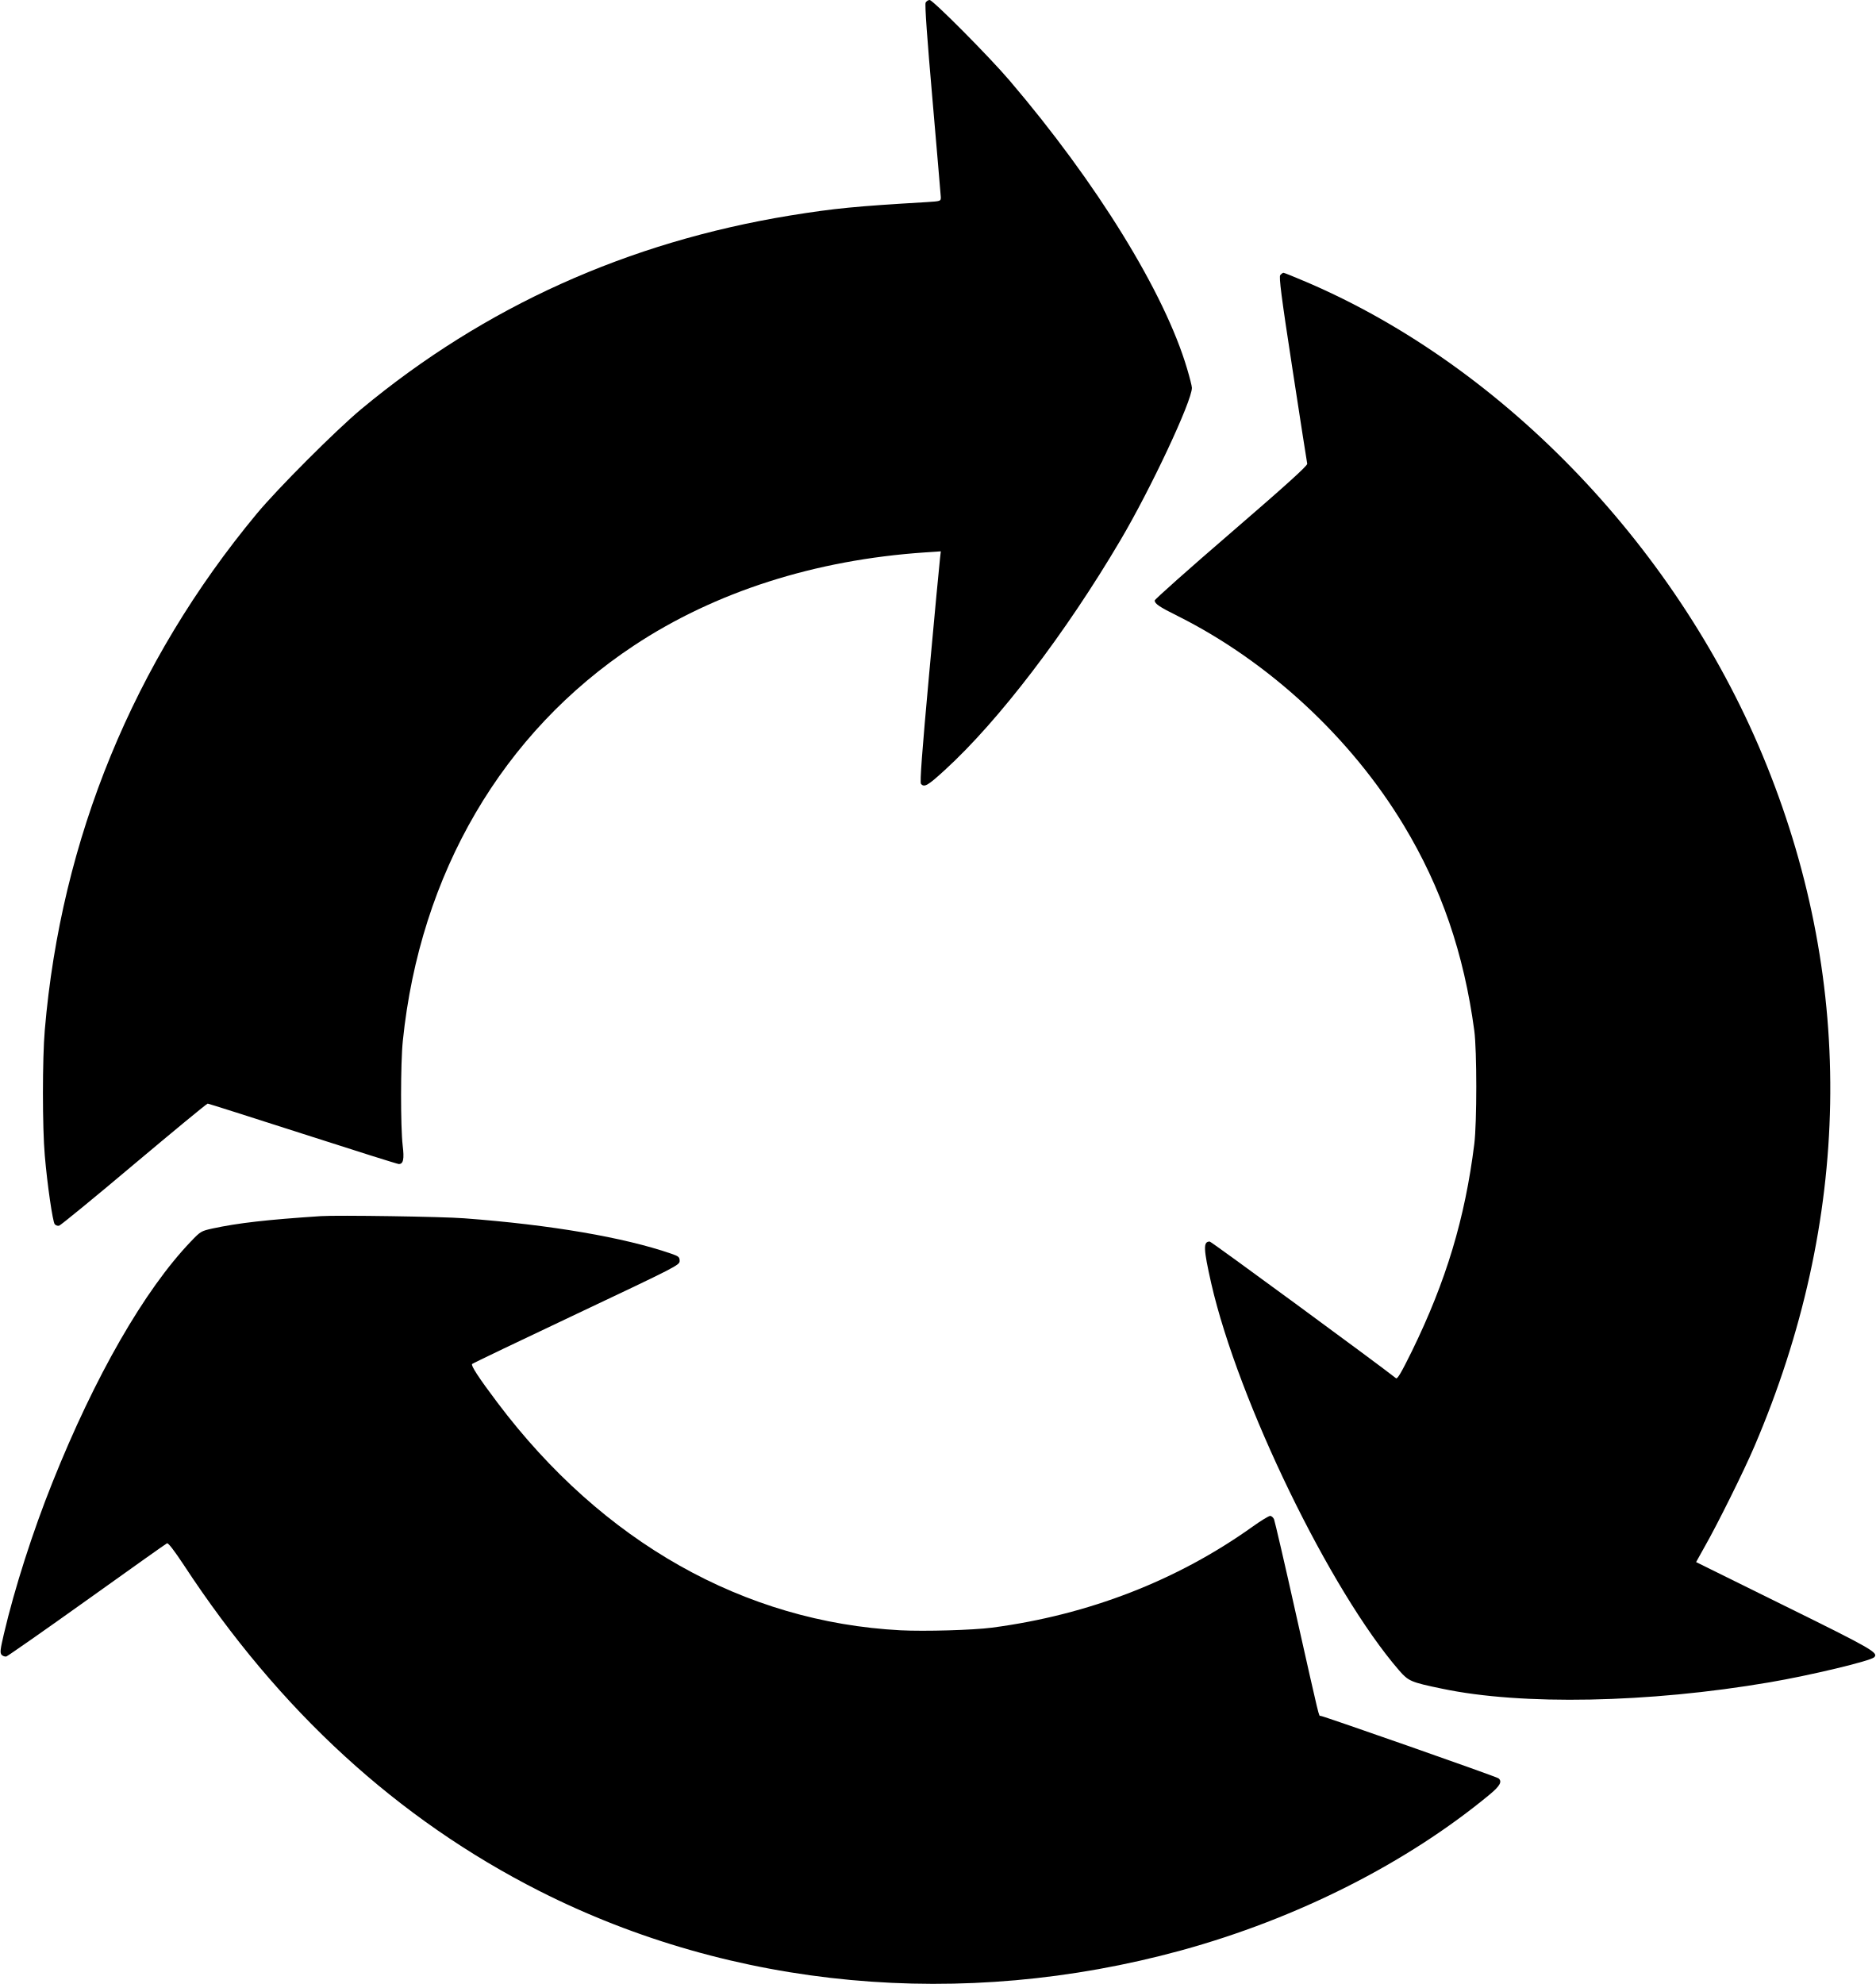
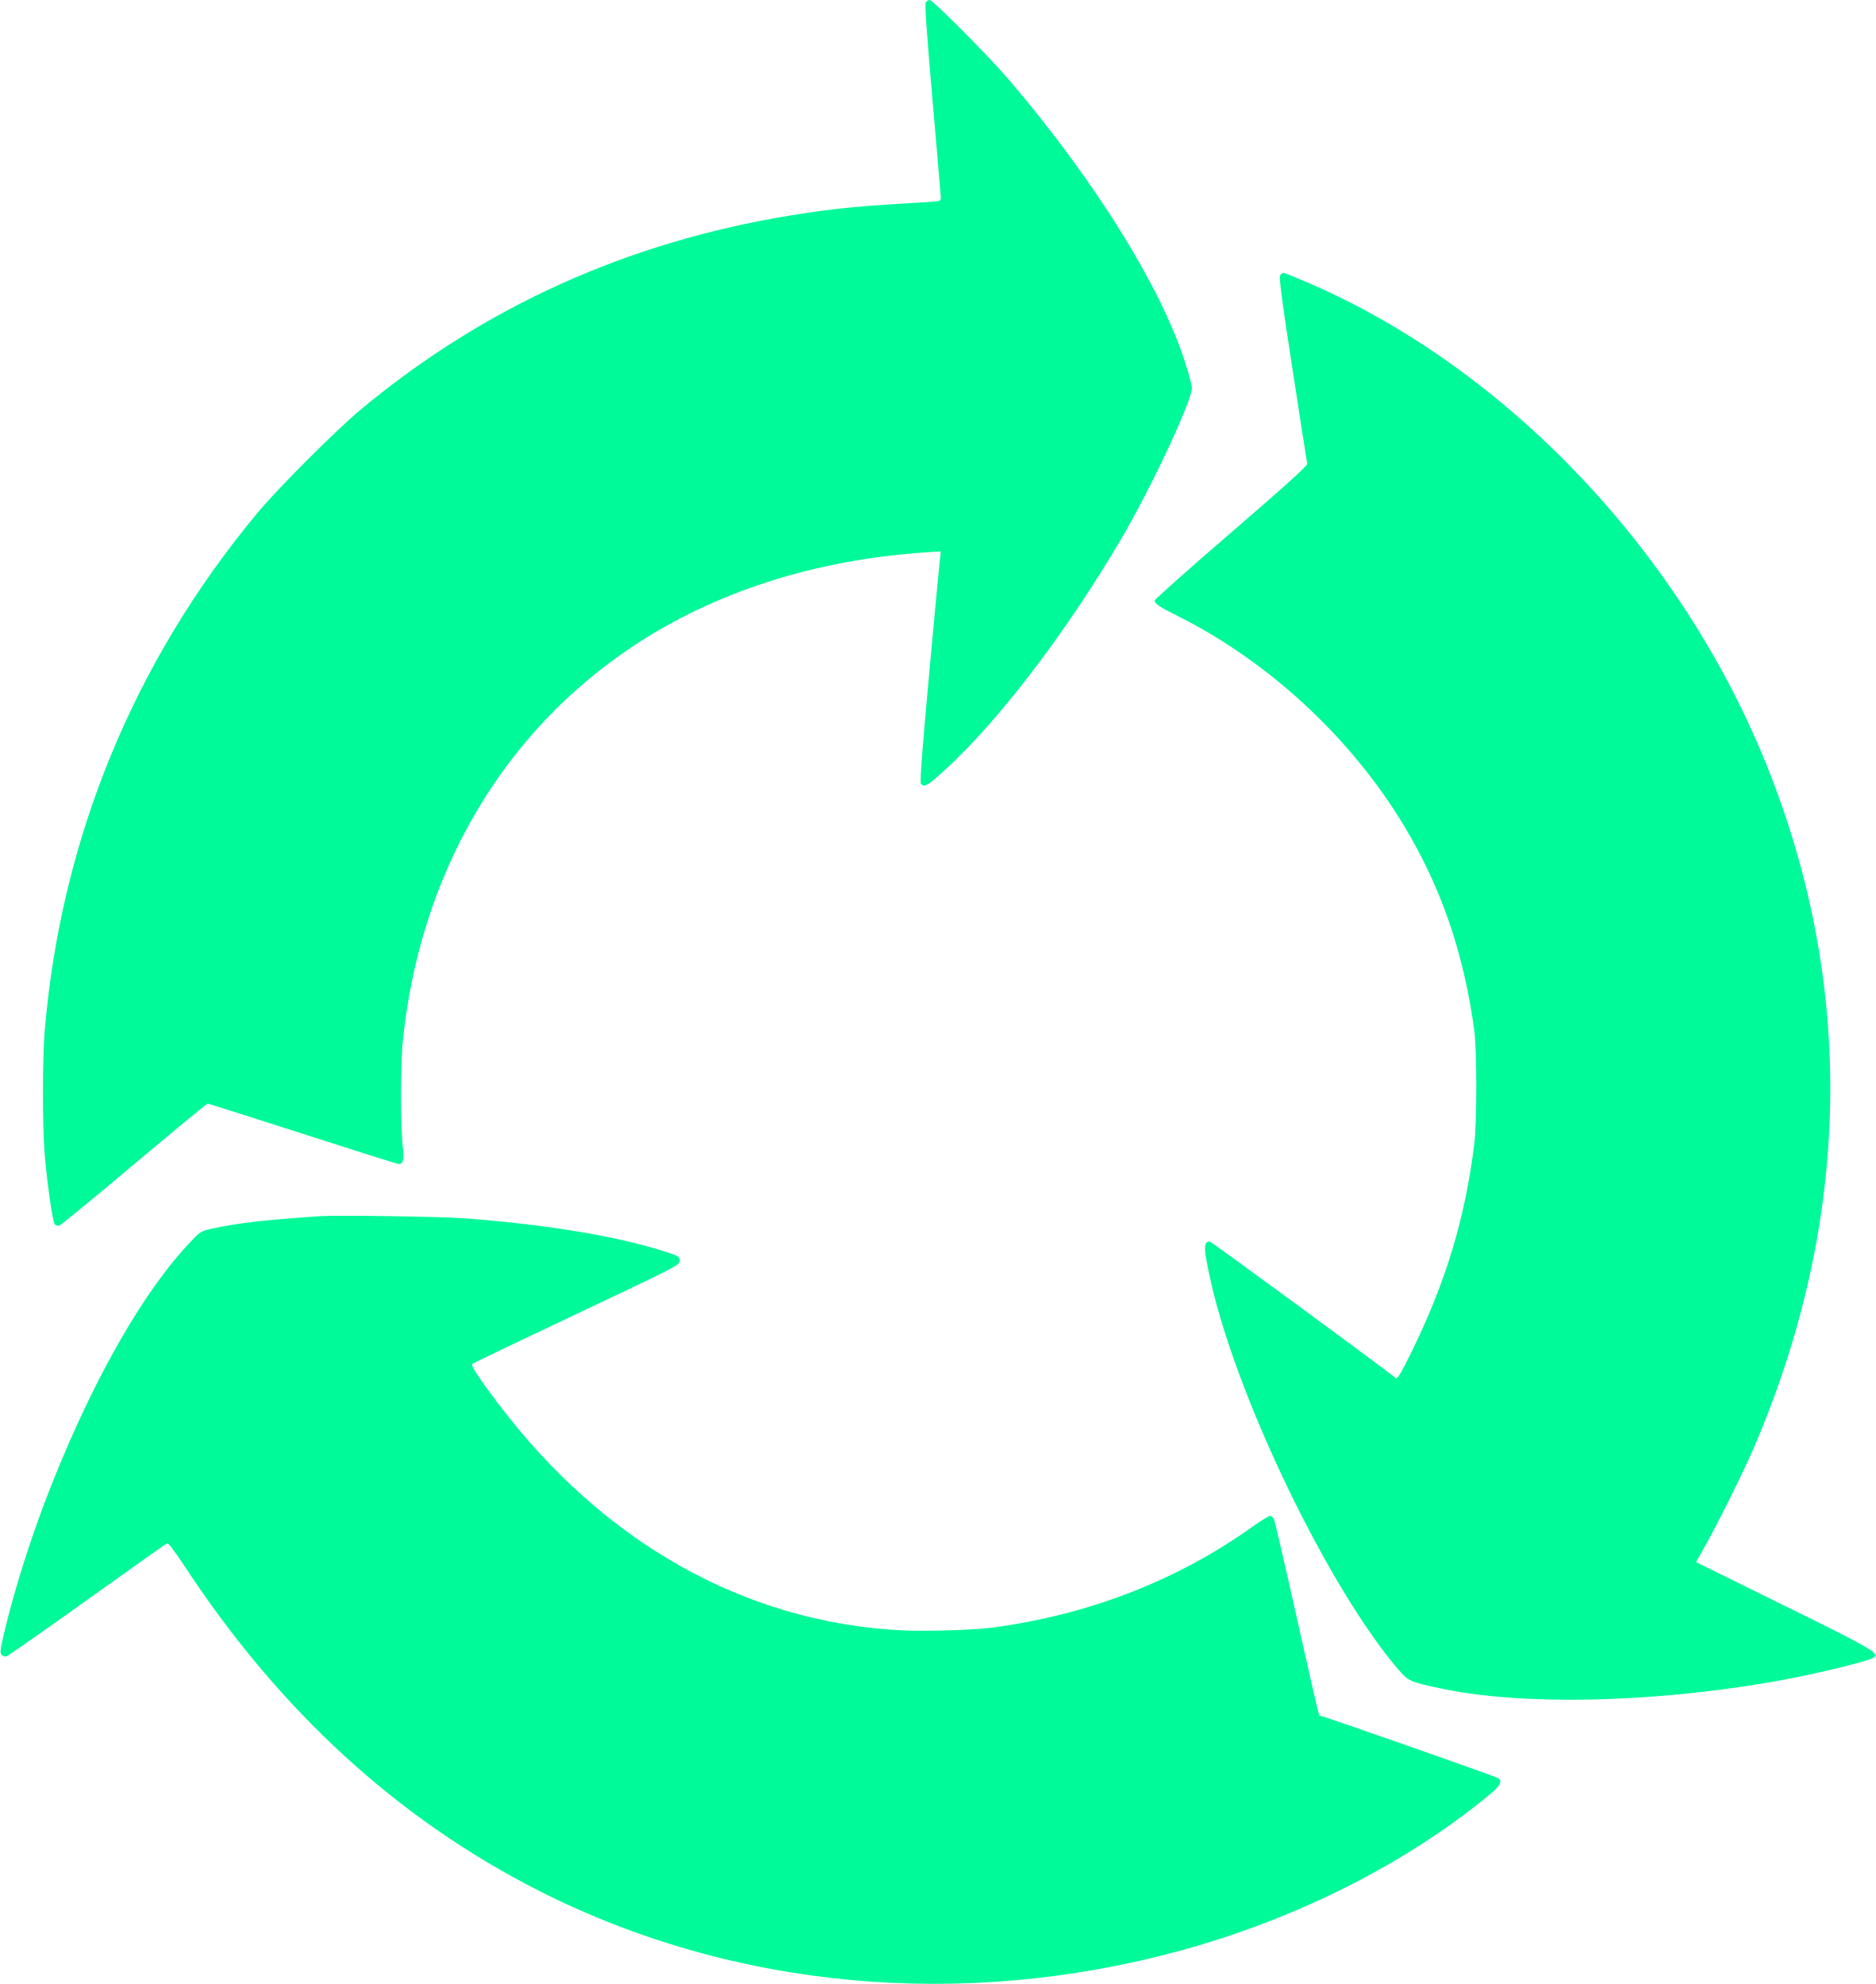
<svg xmlns="http://www.w3.org/2000/svg" version="1.0" width="1210pt" height="1280pt" viewBox="0 0 1210 1280" preserveAspectRatio="xMidYMid meet">
-   <g transform="translate(0,1280) scale(0.1,-0.1)" fill="#000000" stroke="none">
+   <g transform="translate(0,1280) scale(0.1,-0.1)" fill="#00FA9A" stroke="none">
    <path d="M5972 12783 c-6 -12 10 -235 44 -623 29 -333 53 -617 54 -632 0 -26 0 -26 -92 -32 -460 -27 -592 -40 -878 -86 -1051 -172 -1973 -588 -2770 -1250 -164 -137 -538 -511 -674 -675 -794 -957 -1262 -2096 -1367 -3330 -16 -183 -16 -632 0 -810 16 -188 51 -427 64 -443 6 -7 18 -12 28 -10 9 2 227 180 483 396 256 215 470 392 476 392 5 0 281 -88 614 -195 332 -107 611 -195 619 -195 29 0 36 31 25 120 -14 119 -14 531 1 675 111 1080 643 1989 1491 2550 524 347 1169 553 1877 601 l103 7 -5 -44 c-3 -24 -35 -359 -70 -744 -46 -504 -61 -703 -53 -712 21 -25 44 -12 155 90 346 316 779 883 1132 1482 195 330 461 897 461 983 0 11 -14 66 -31 123 -145 491 -583 1200 -1145 1859 -132 155 -495 520 -516 520 -10 0 -21 -8 -26 -17z" />
    <path d="M8260 11025 c-9 -11 6 -134 79 -607 50 -326 93 -601 95 -610 3 -12 -140 -141 -490 -443 -272 -234 -494 -432 -494 -439 0 -21 29 -41 148 -100 586 -293 1118 -785 1459 -1351 242 -401 388 -826 455 -1325 17 -127 17 -593 0 -730 -60 -481 -182 -886 -403 -1338 -66 -134 -93 -181 -102 -174 -112 89 -1192 882 -1202 882 -43 0 -41 -45 10 -271 175 -762 767 -1982 1212 -2496 60 -69 75 -76 278 -118 513 -108 1331 -92 2110 41 264 45 653 138 677 162 29 29 -10 52 -576 331 l-573 283 54 97 c83 145 256 494 322 649 625 1460 652 2972 80 4393 -556 1384 -1686 2570 -2969 3119 -77 33 -144 60 -149 60 -5 0 -14 -7 -21 -15z" />
    <path d="M2070 4954 c-348 -23 -533 -44 -700 -80 -72 -16 -77 -19 -138 -83 -300 -313 -620 -870 -894 -1556 -126 -314 -244 -682 -313 -977 -23 -99 -26 -120 -15 -134 8 -8 21 -13 31 -11 9 3 243 166 520 364 277 198 509 363 516 366 8 5 46 -45 109 -140 616 -940 1379 -1639 2294 -2103 1250 -633 2726 -770 4138 -384 749 205 1458 563 1995 1008 66 55 80 83 55 103 -13 11 -1132 403 -1148 403 -12 0 -2 -40 -155 640 -74 333 -140 615 -145 628 -5 12 -17 22 -25 22 -9 0 -60 -31 -113 -69 -487 -348 -1060 -570 -1682 -652 -123 -16 -434 -25 -590 -17 -1009 53 -1923 569 -2600 1468 -123 163 -173 241 -164 250 5 5 308 150 674 323 647 306 665 315 665 342 0 25 -6 30 -55 47 -305 105 -776 186 -1335 228 -139 11 -820 21 -925 14z" />
  </g>
</svg>
